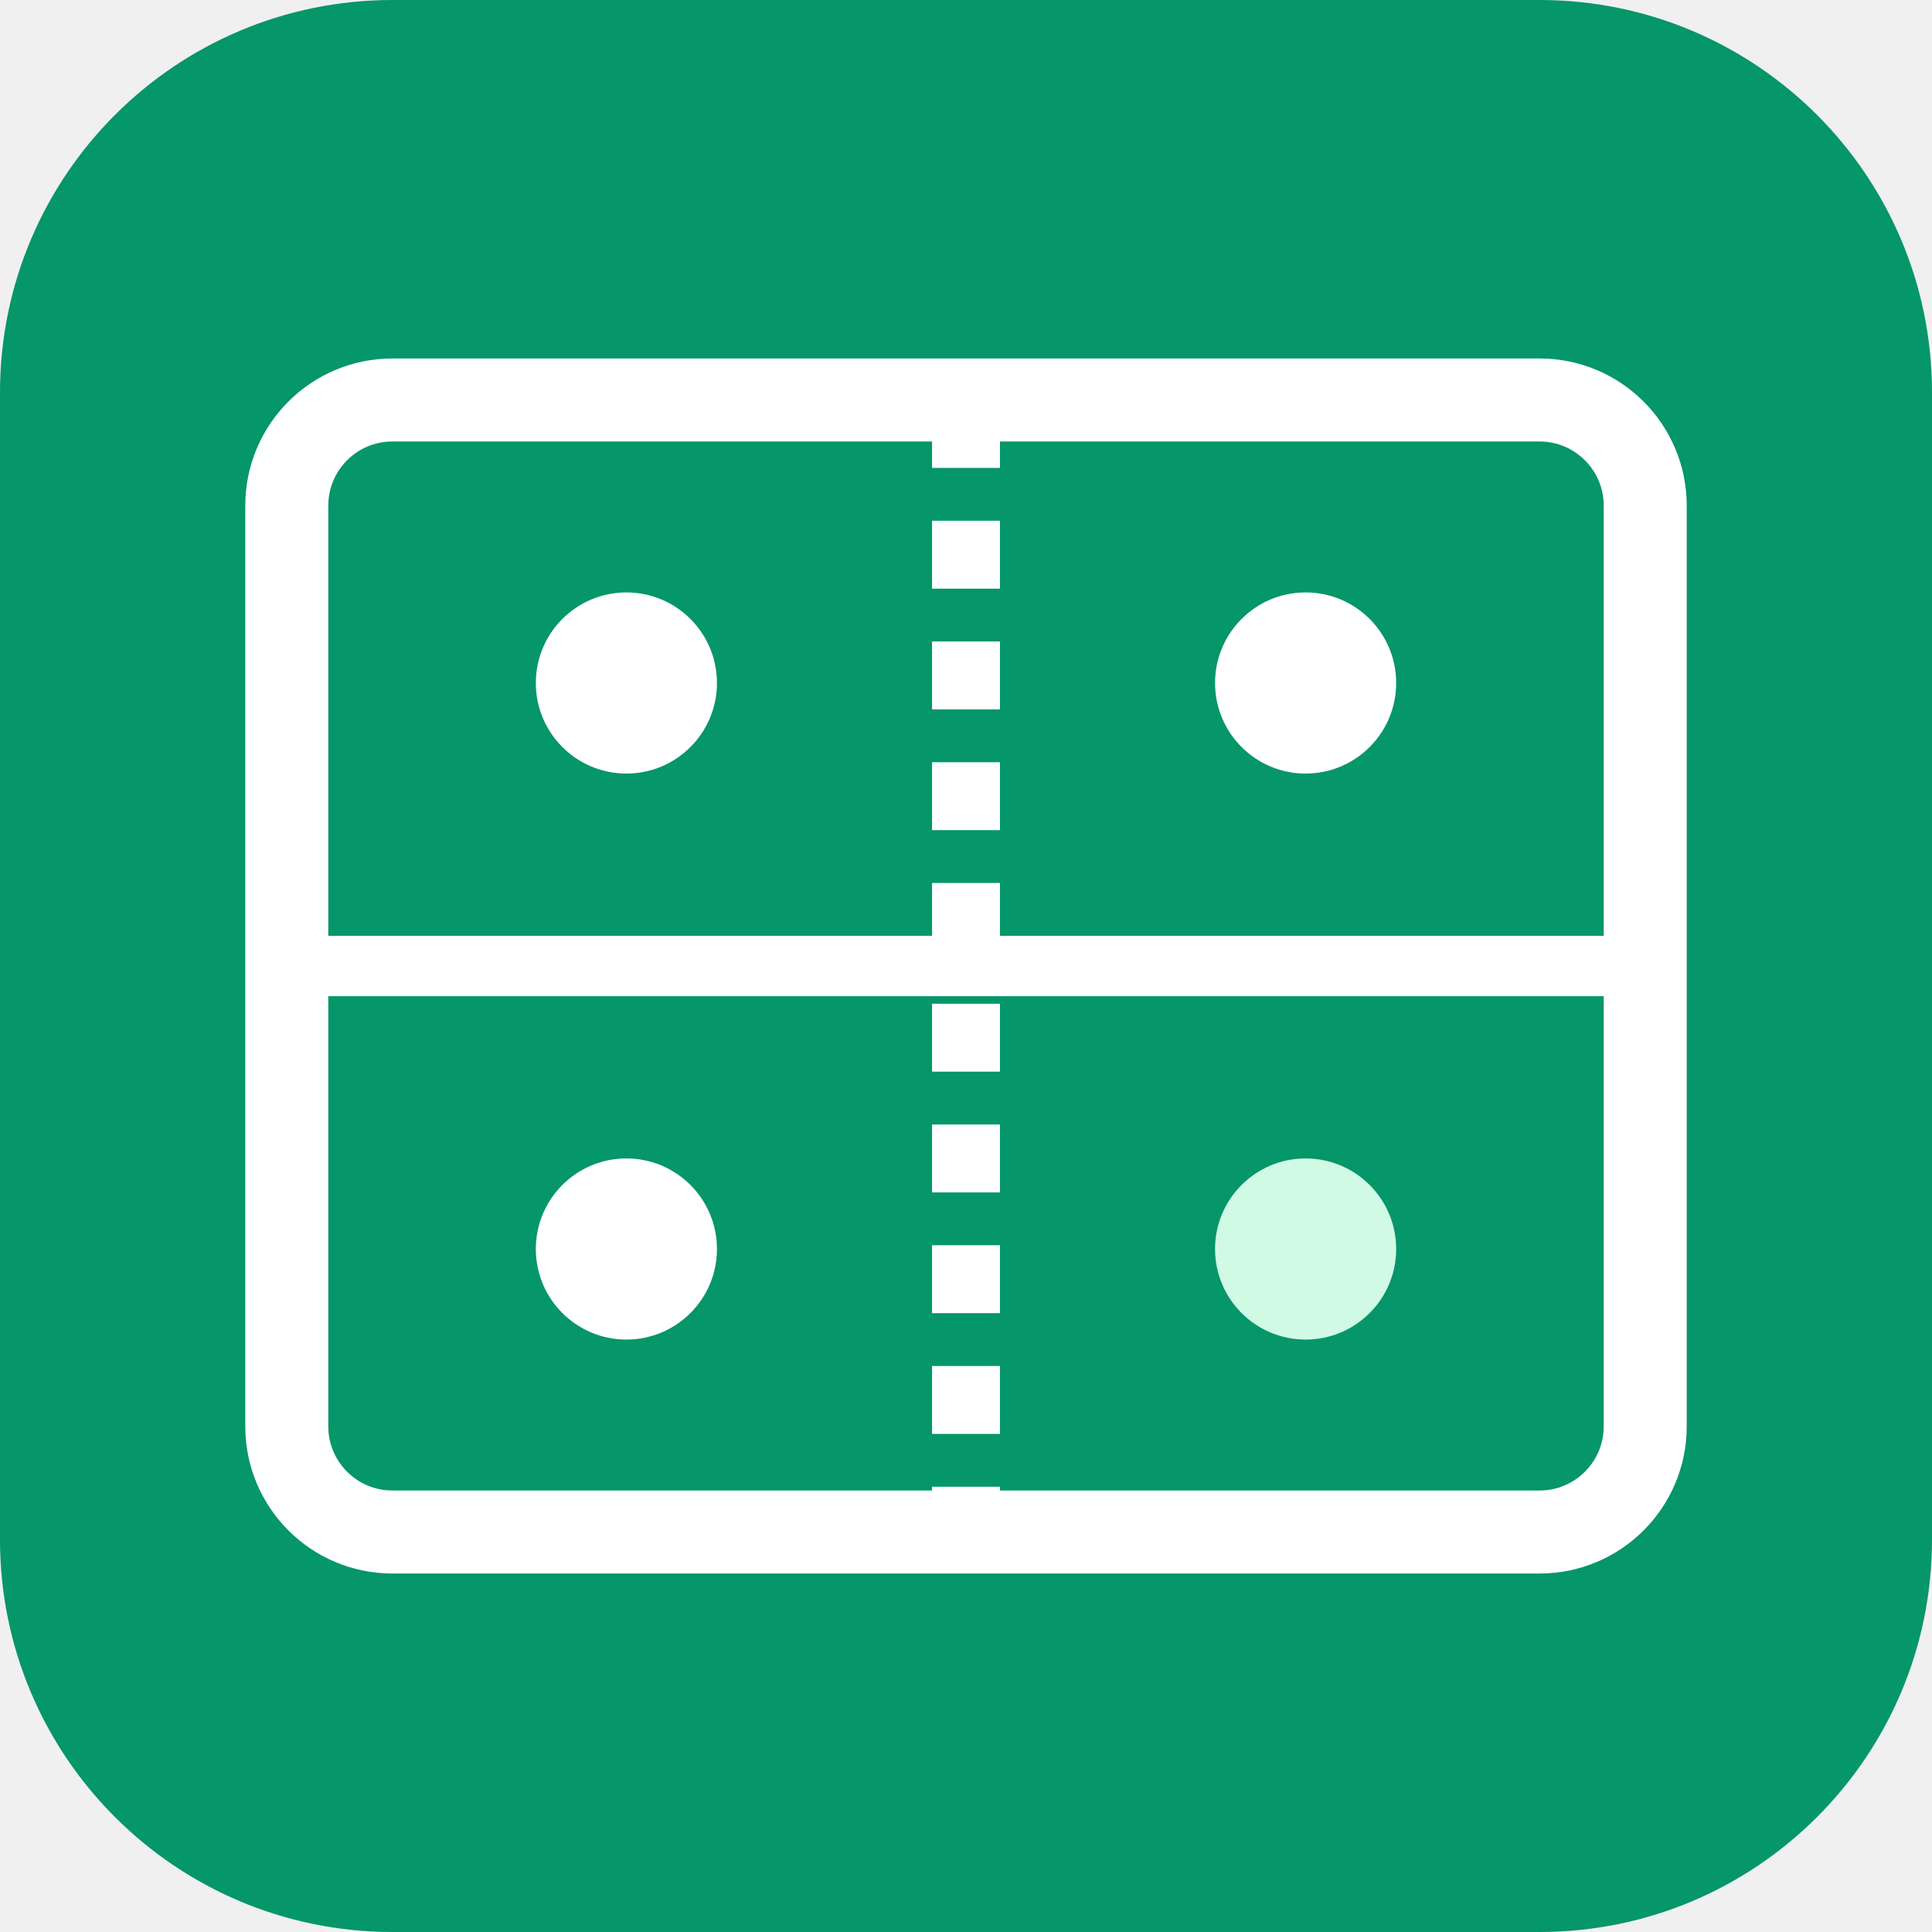
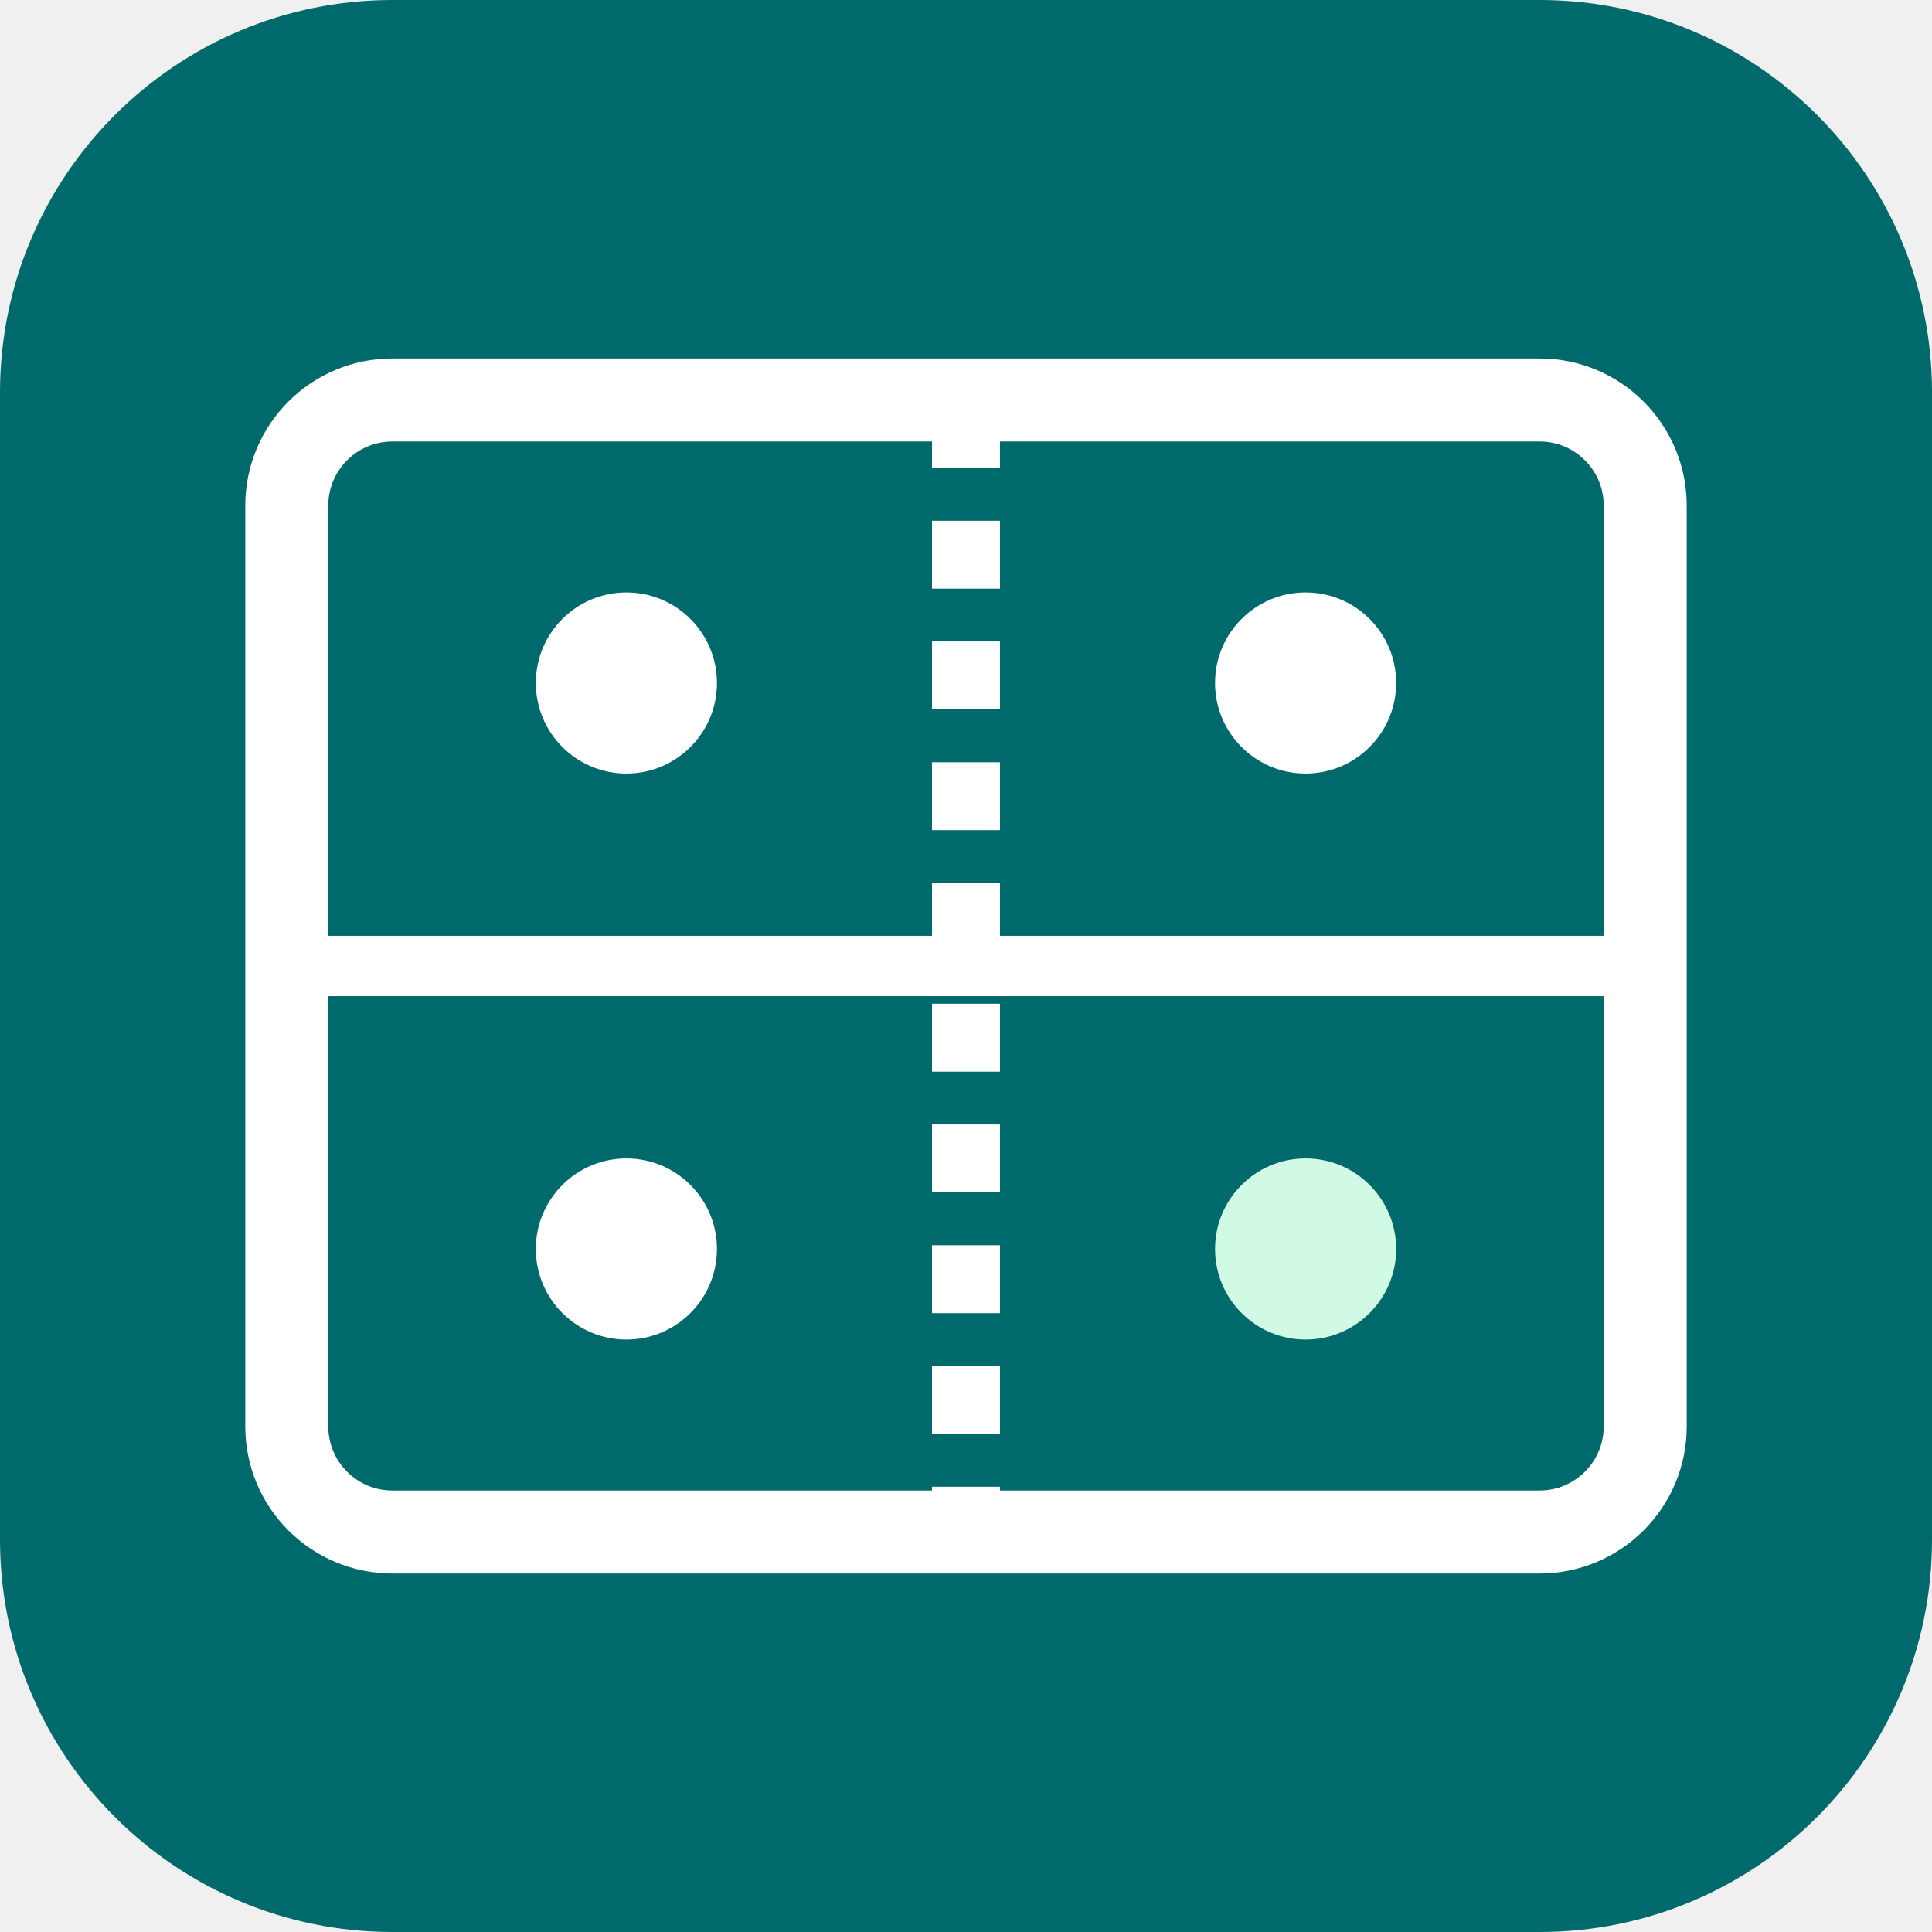
<svg xmlns="http://www.w3.org/2000/svg" viewBox="0 0 512 512" fill="none">
-   <rect width="512" height="512" rx="104" fill="#059669" />
+   <rect width="512" height="512" rx="104" fill="#00696b" />
  <rect x="76" y="106" width="360" height="300" rx="28" stroke="#FFFFFF" stroke-width="22" />
  <line x1="256" y1="106" x2="256" y2="406" stroke="#FFFFFF" stroke-width="18" stroke-dasharray="18 14" />
  <line x1="76" y1="256" x2="436" y2="256" stroke="#FFFFFF" stroke-width="16" />
  <circle cx="166" cy="181" r="24" fill="#FFFFFF" />
  <circle cx="346" cy="181" r="24" fill="#FFFFFF" />
  <circle cx="166" cy="331" r="24" fill="#FFFFFF" />
  <circle cx="346" cy="331" r="24" fill="#D1FAE5" />
</svg>
